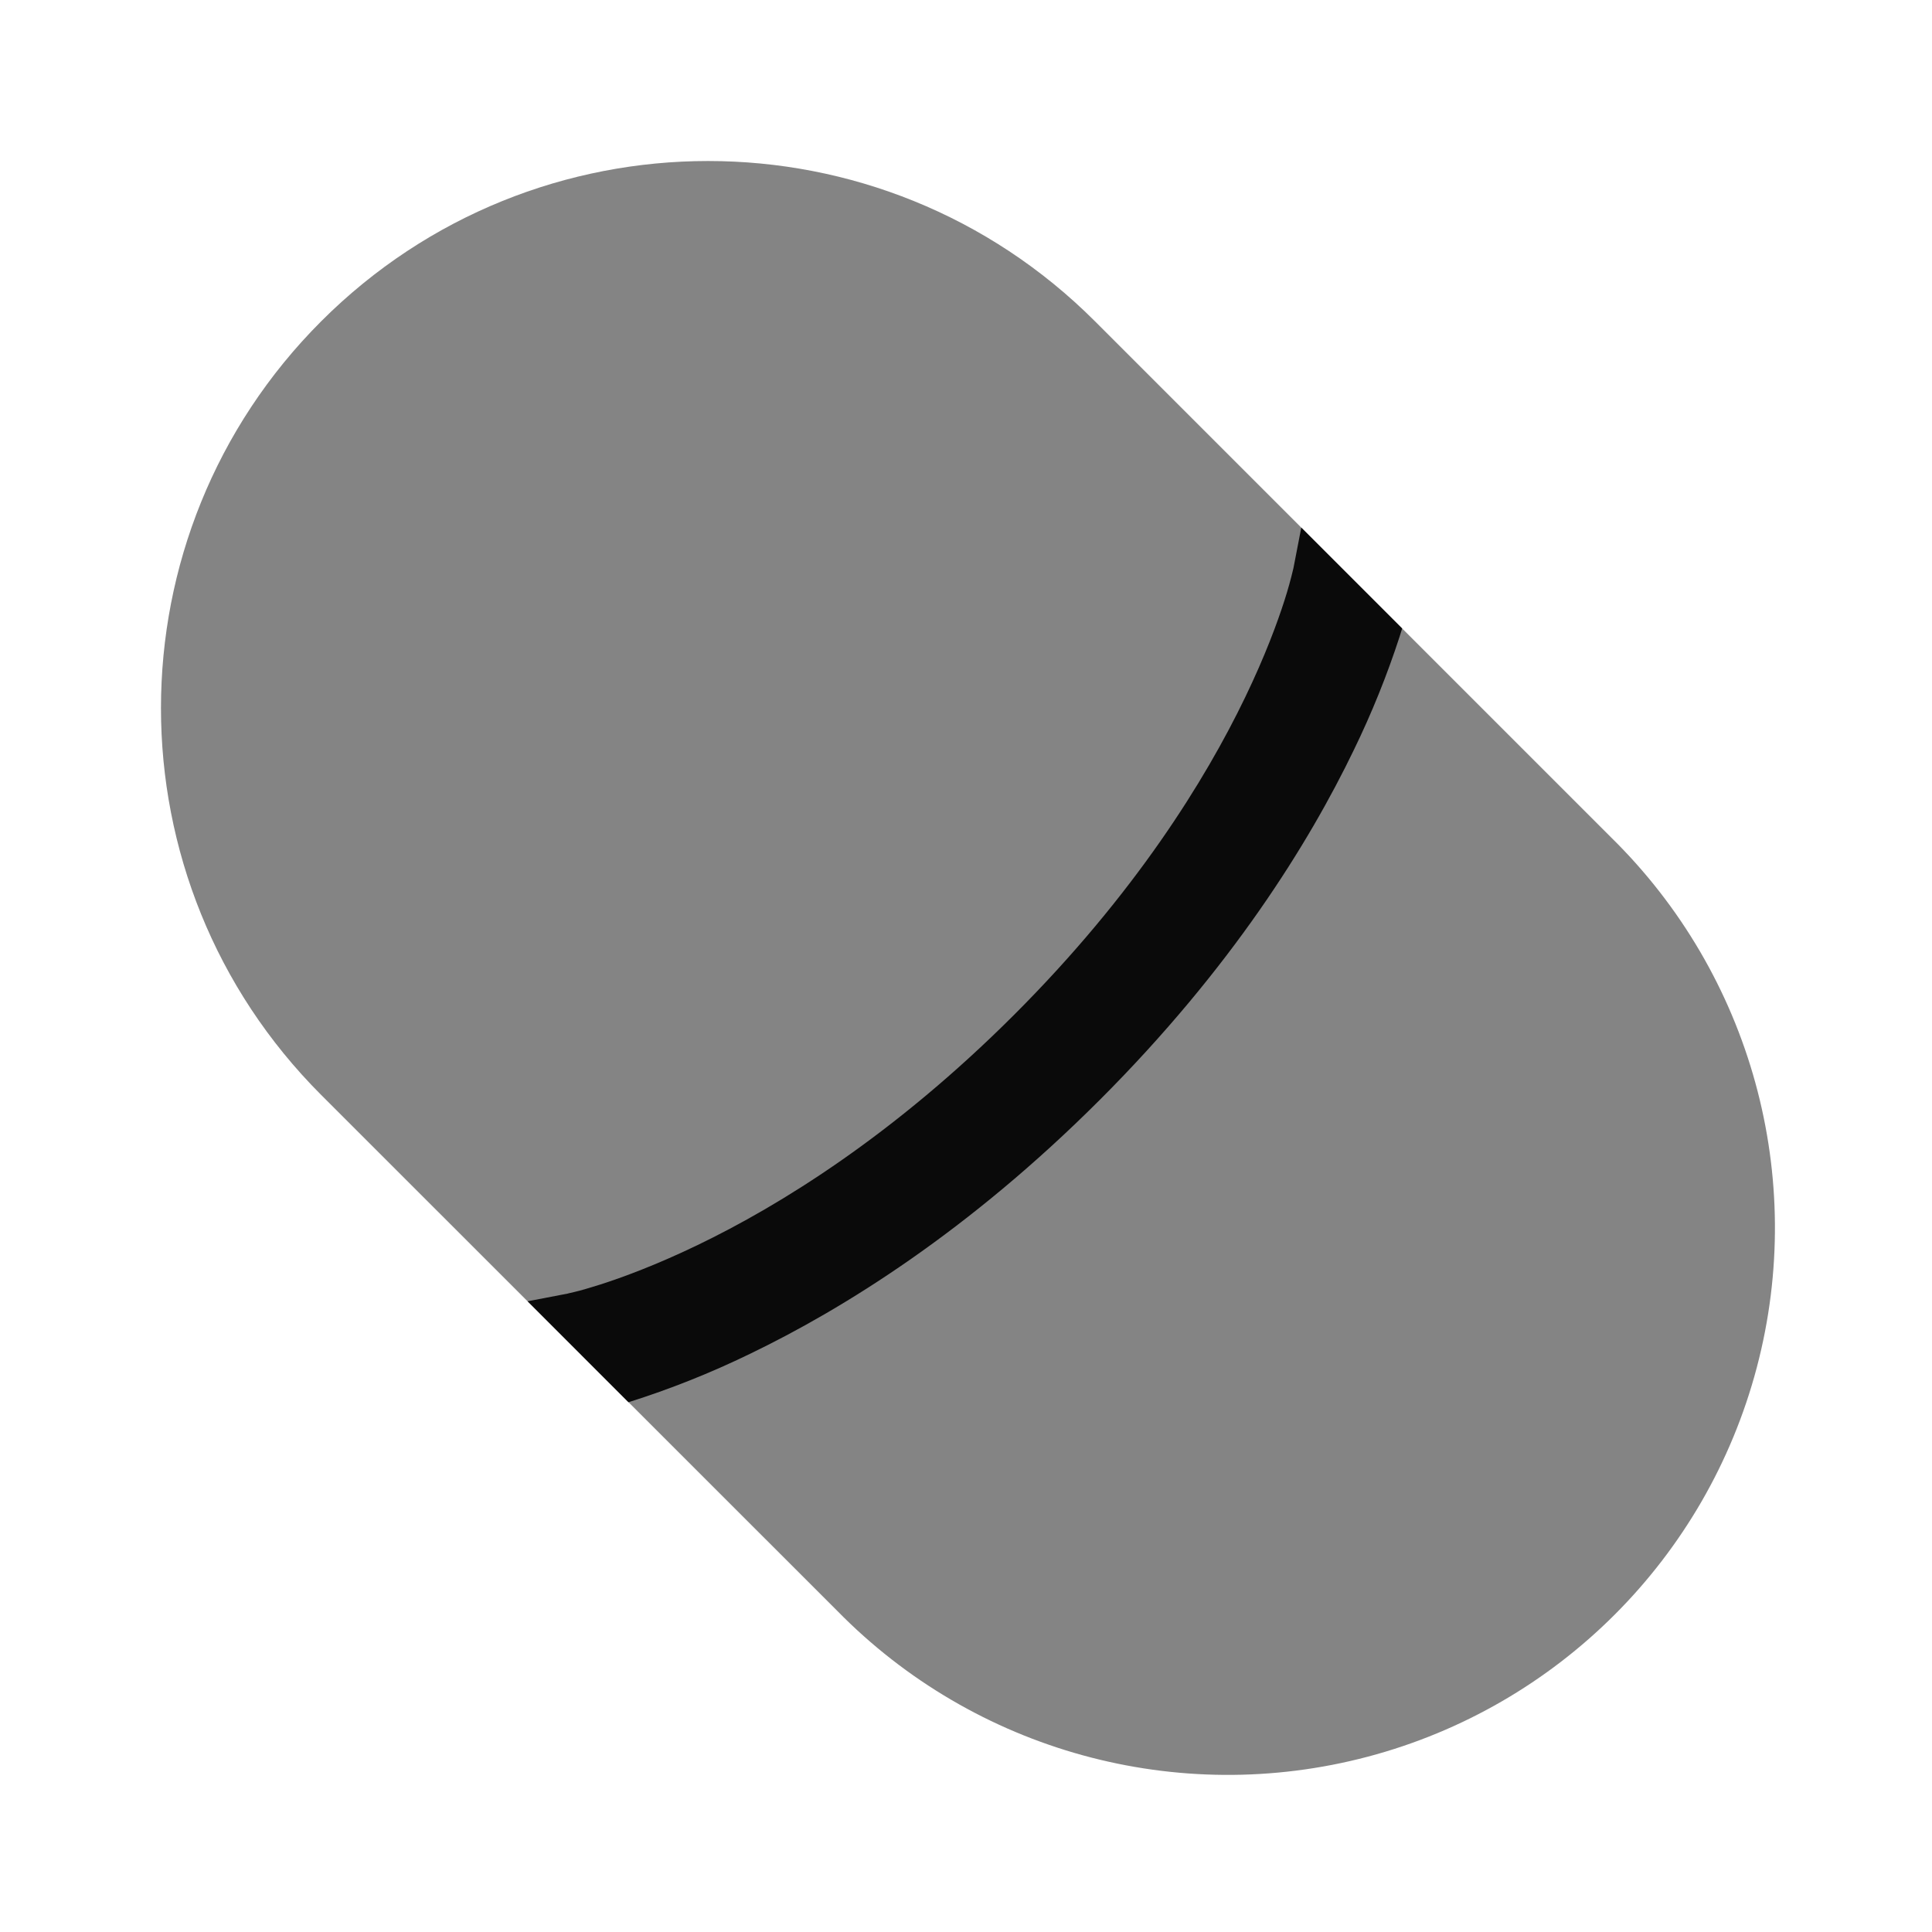
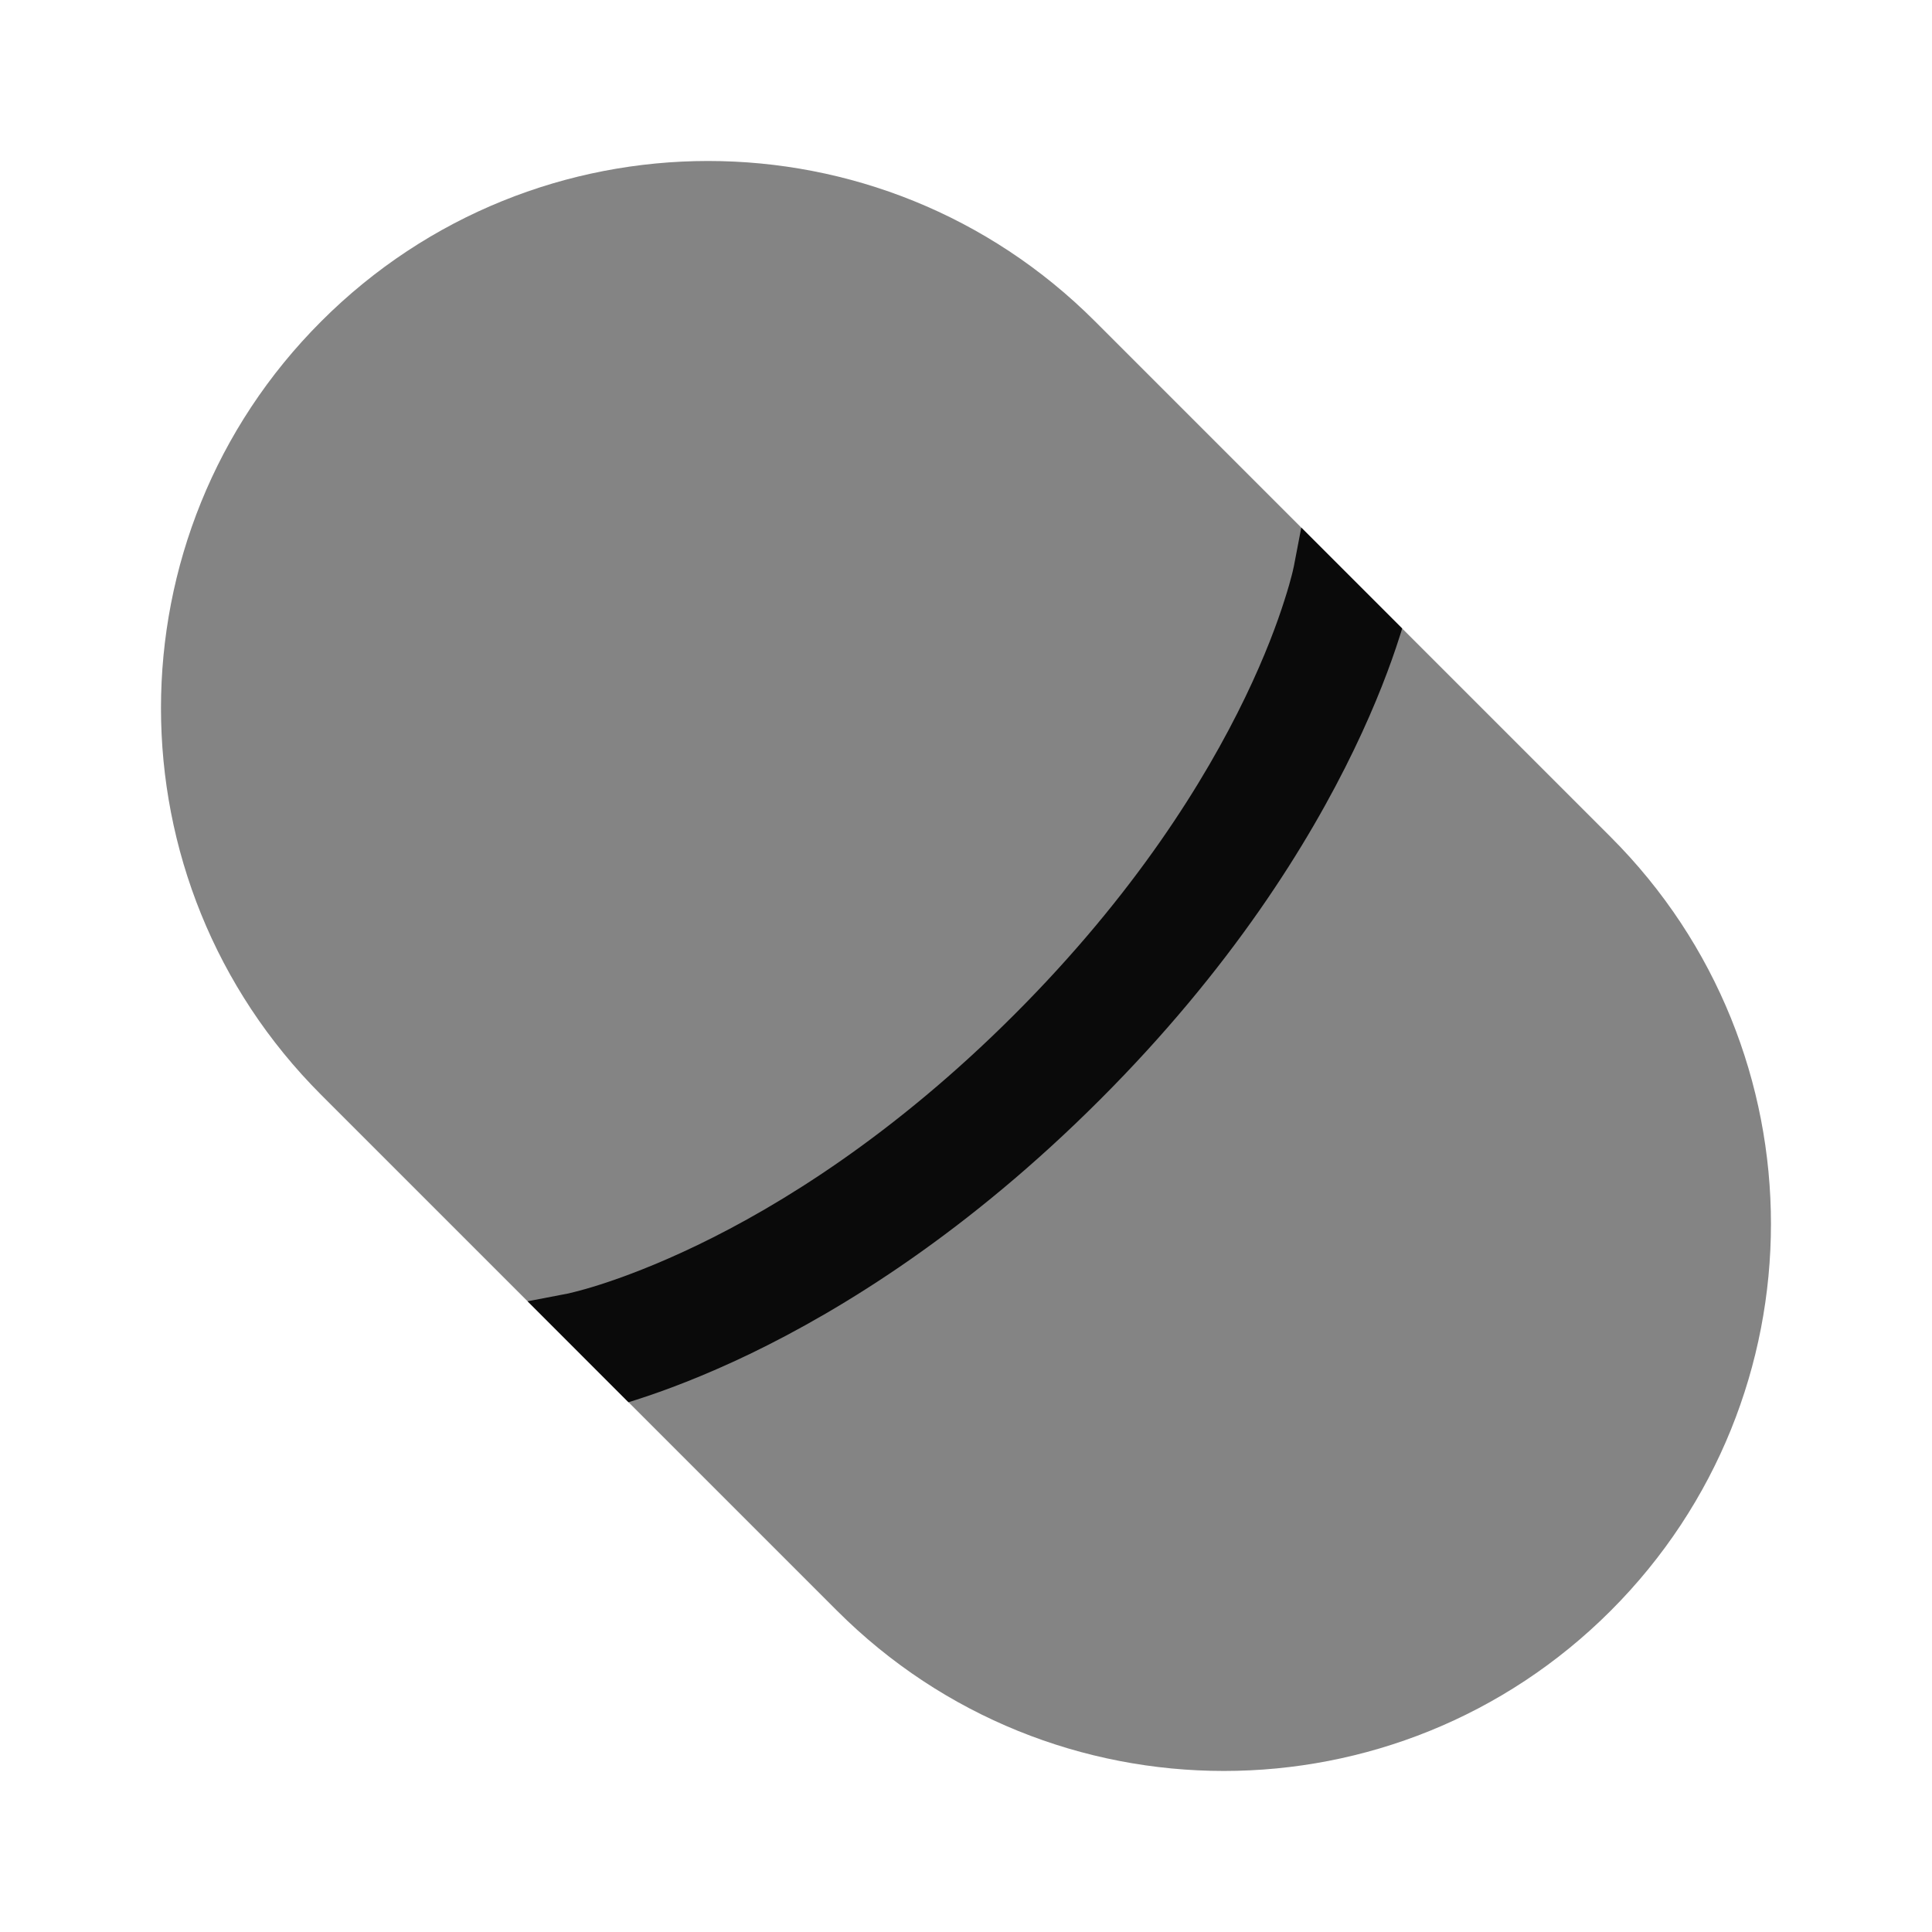
<svg xmlns="http://www.w3.org/2000/svg" viewBox="0 0 24 24">
-   <style>
- 		:root { color: #0a0a0a }
- 		@media (prefers-color-scheme: dark) { :root { color: #fafafa } }
- 	</style>
-   <path fill="currentColor" d="M3.99 13.602a6.796 6.796 0 0 1 9.612-9.611l6.407 6.407a6.796 6.796 0 1 1-9.61 9.611z" opacity=".5" />
-   <path fill="currentColor" d="m7.807 17.419l-1.253-1.254l.495-.095h.001l.014-.004q.022-.004.073-.017q.105-.024.316-.091c.281-.09.697-.243 1.21-.49c1.024-.493 2.437-1.364 3.939-2.866c1.5-1.501 2.372-2.915 2.866-3.94c.247-.512.4-.927.49-1.209a5 5 0 0 0 .108-.389l.003-.014l.096-.496l1.253 1.253l-.032.103a11 11 0 0 1-.567 1.404c-.56 1.162-1.525 2.717-3.157 4.349c-1.631 1.631-3.187 2.597-4.348 3.156a11 11 0 0 1-1.507.6" />
+   <style>:root{color:#0a0a0a}@media (prefers-color-scheme:dark){:root{color:#fafafa}}</style>
+   <path fill="currentColor" d="M3.991 13.602C1.336 10.948 1.336 6.645 3.991 3.991C6.645 1.336 10.948 1.336 13.602 3.991L20.009 10.398C22.663 13.052 22.663 17.355 20.009 20.009C17.355 22.663 13.052 22.663 10.398 20.009L3.991 13.602Z" opacity=".5" />
+   <path fill="currentColor" d="M7.807 17.419L6.554 16.165L7.049 16.07C7.049 16.07 7.049 16.07 7.05 16.07L7.064 16.067C7.078 16.063 7.103 16.058 7.137 16.049C7.206 16.032 7.313 16.003 7.453 15.958C7.734 15.868 8.15 15.715 8.663 15.468C9.687 14.975 11.1 14.104 12.602 12.602C14.103 11.101 14.974 9.687 15.468 8.663C15.715 8.151 15.868 7.735 15.957 7.453C16.002 7.313 16.032 7.206 16.049 7.137C16.058 7.103 16.063 7.079 16.066 7.064L16.069 7.05C16.07 7.05 16.07 7.049 16.07 7.049L16.165 6.554L17.418 7.807C17.409 7.84 17.398 7.874 17.386 7.91C17.277 8.253 17.099 8.734 16.819 9.314C16.259 10.476 15.294 12.032 13.662 13.663C12.031 15.294 10.475 16.26 9.314 16.82C8.733 17.099 8.252 17.277 7.909 17.387C7.874 17.398 7.84 17.409 7.807 17.419Z" />
</svg>
